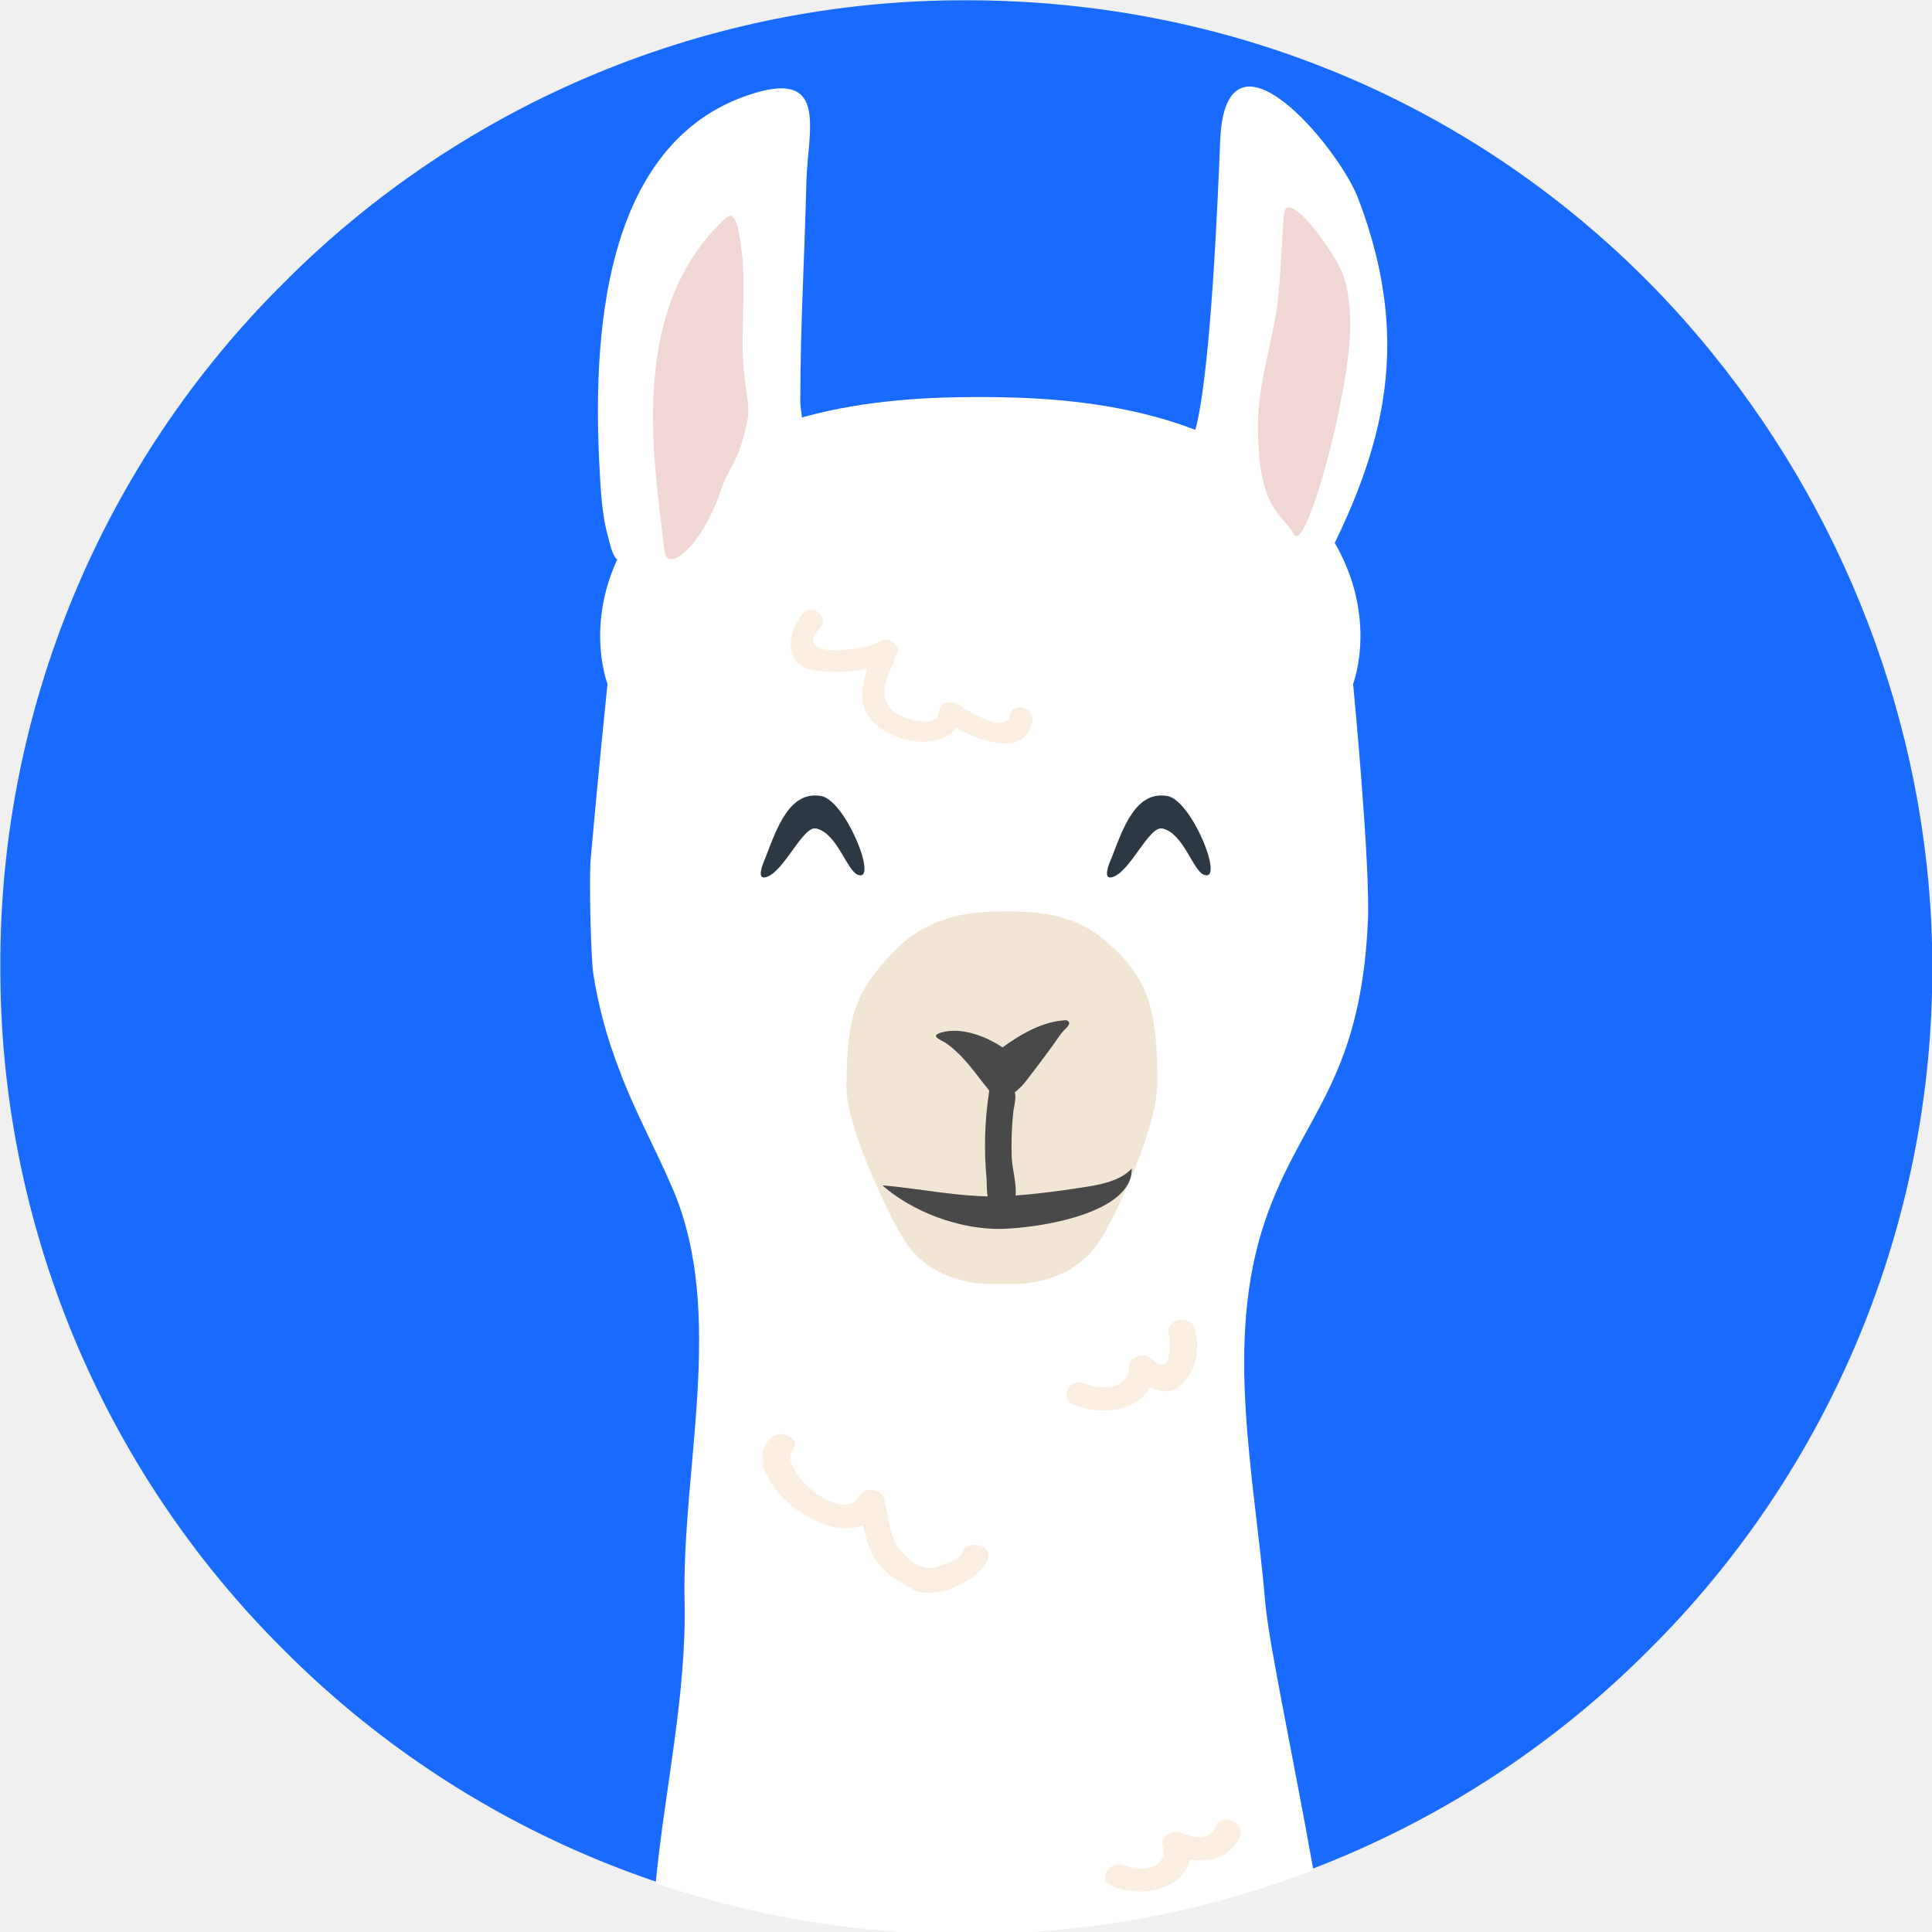
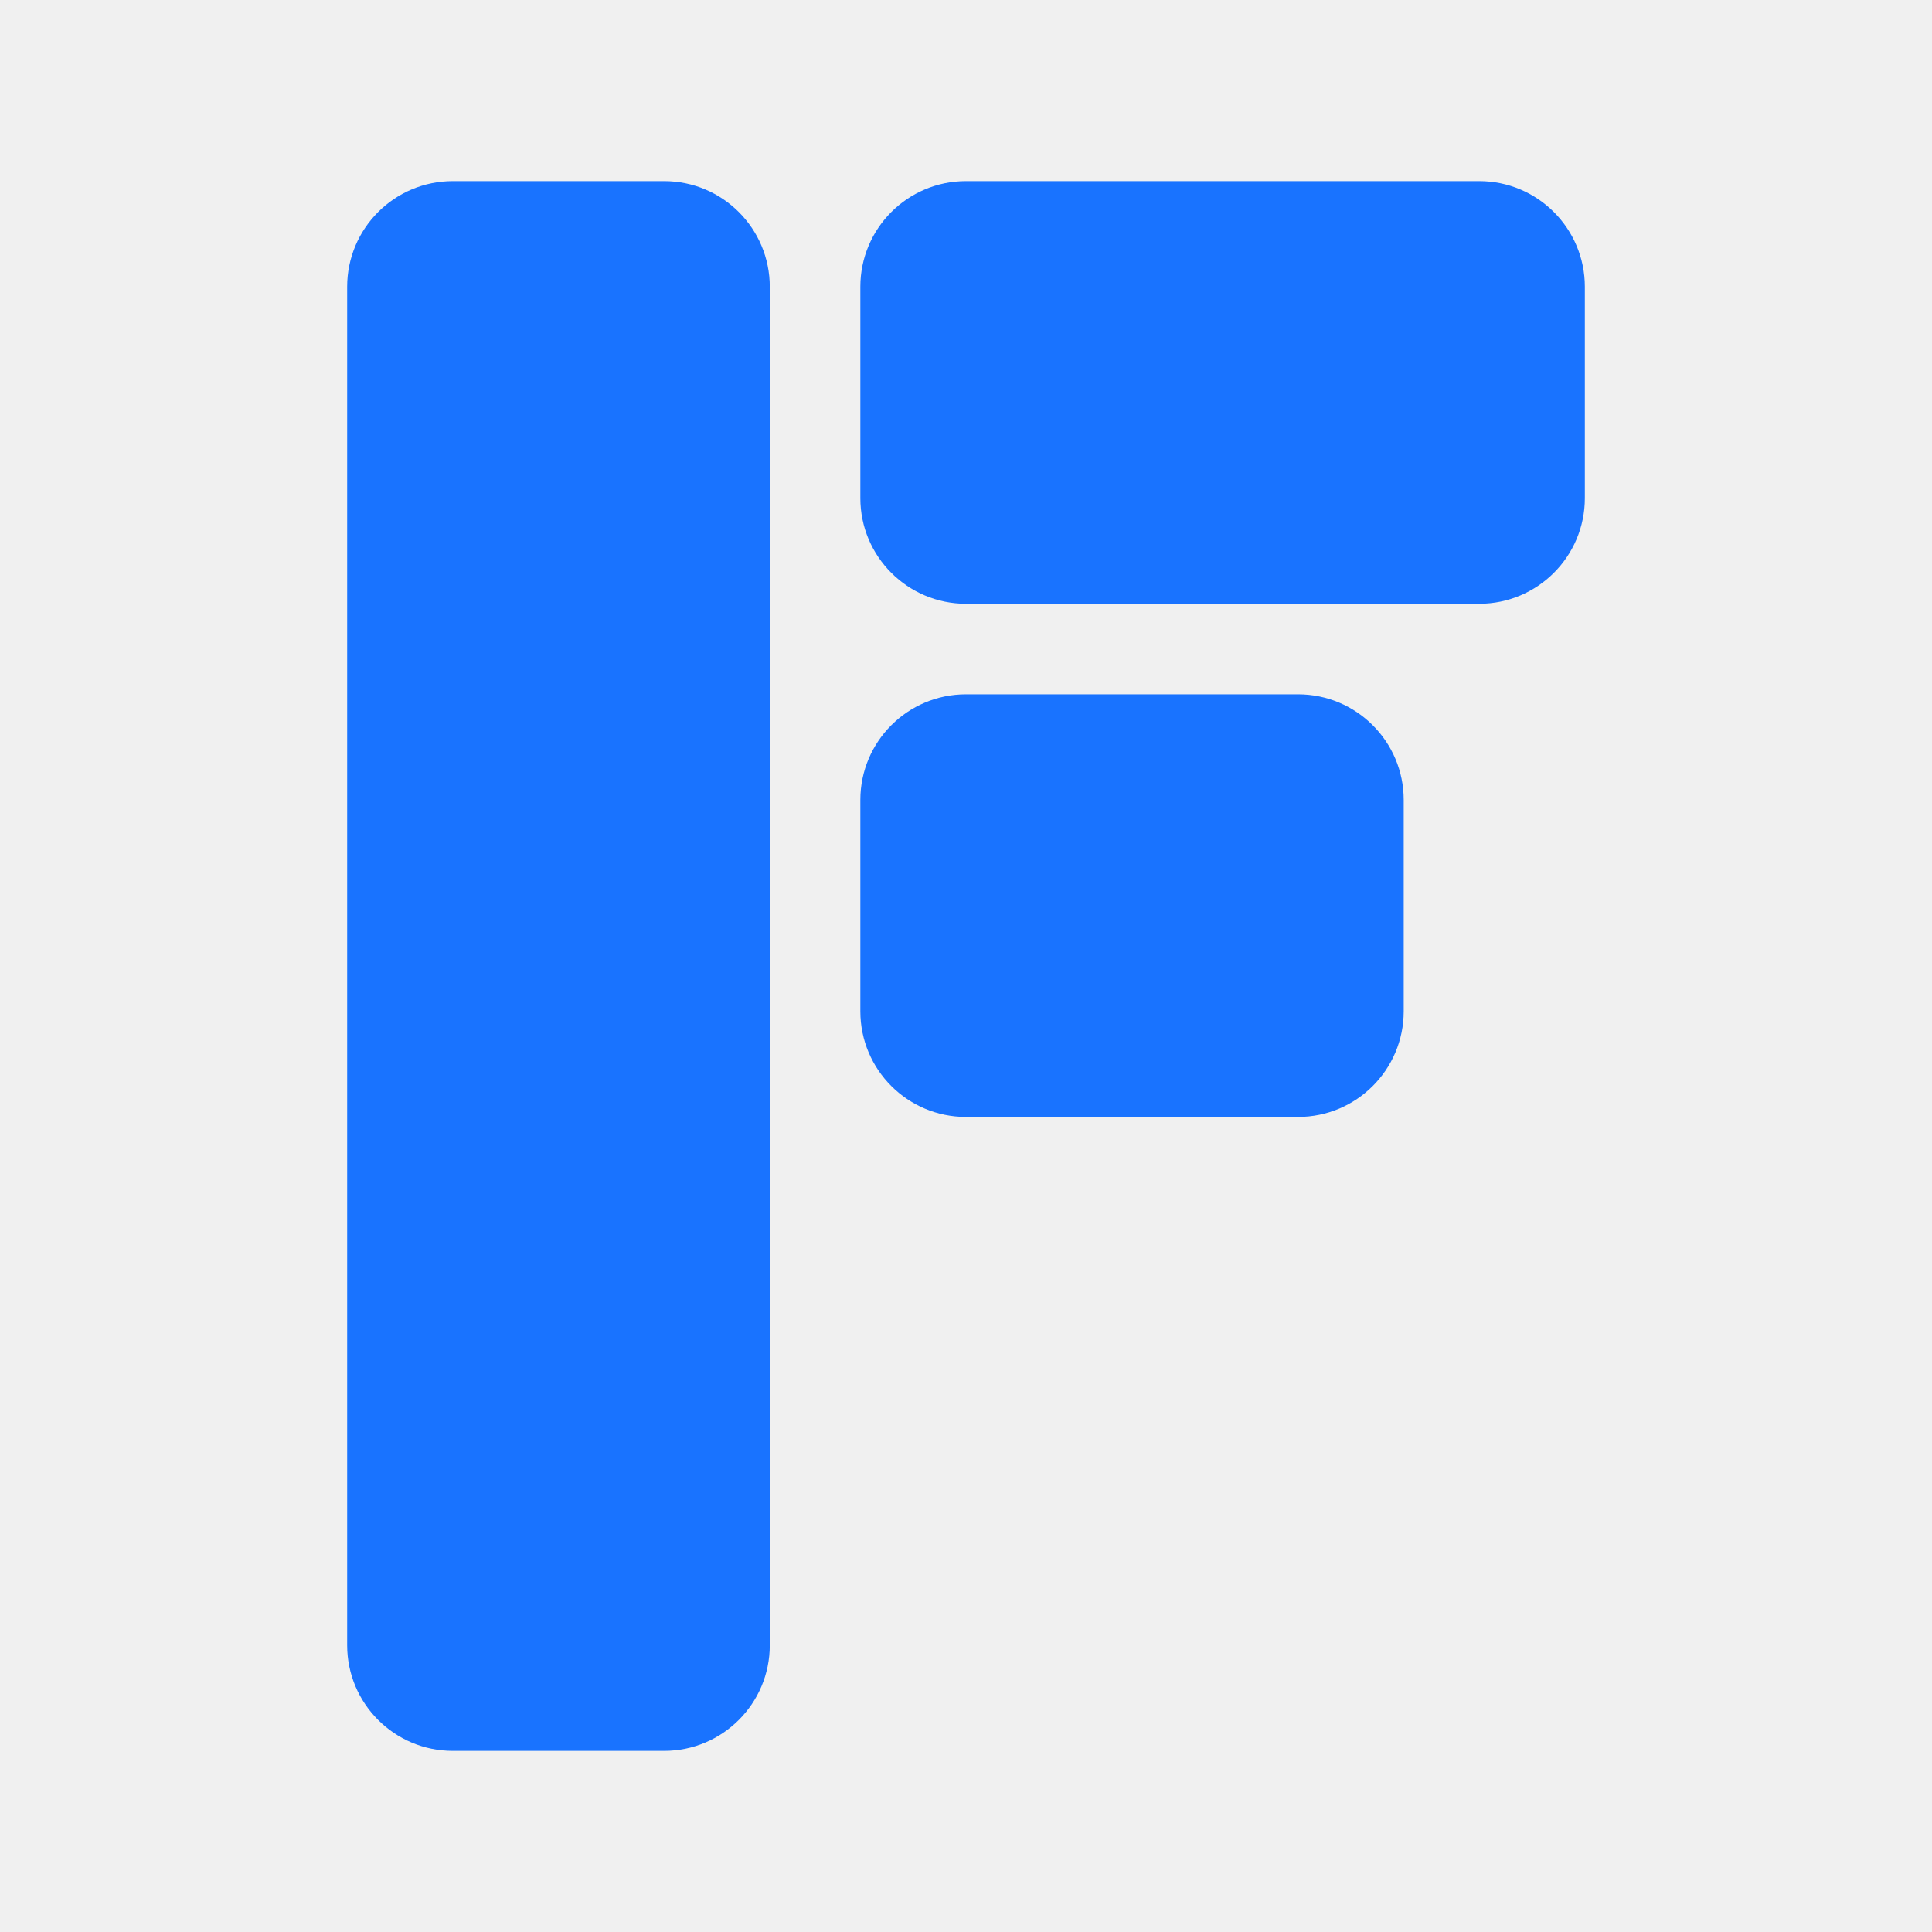
- <svg xmlns="http://www.w3.org/2000/svg" xml:space="preserve" viewBox="0 0 256 256" width="256" height="256">
-   <path d="M2268.2 2512.3a953.7 953.7 0 0 1-50 57c-180.5 189.5-426.2 294-691.6 294A953.7 953.7 0 0 1 847.8 2582a952.7 952.7 0 0 1-281.2-678.8 953.8 953.8 0 0 1 281.2-678.9 953.7 953.7 0 0 1 678.8-281.1 953.7 953.7 0 0 1 678.8 281.1 953.7 953.7 0 0 1 281.2 678.9c0 219.2-78.9 437.2-218.4 609" style="fill:#196aff;fill-opacity:1;fill-rule:nonzero;stroke:none;stroke-width:.366" transform="matrix(.13333 0 0 -.13333 -75.5 381.8)" />
-   <path d="M1823.7 1650.9c35.7 104.2 94.7 136.1 102 297 2.6 56.5-14.7 236-14.7 236s28 72-25.8 152.3c-83.5 124.3-255.4 132.8-345.7 132.8-90.3 0-260.2-8.5-343.7-132.8C1142 2256 1170 2184 1170 2184s-9.5-92.4-16.7-173.8c-1.7-19.1.1-94.7 2.4-113a453 453 0 0 1 25.8-96.2c14.4-39.6 36.8-79.9 54-120.5 51.8-122.8 8.4-274.9 11.1-407.3 2.2-94-20-189.3-28.7-281.2a960.4 960.4 0 0 1 308.7-50.6 958.6 958.6 0 0 1 344.9 63.6c-20.4 115-44.1 224.2-47.8 265.9-10.6 125.9-41.3 259.4 0 380" style="fill:#fff;fill-opacity:1;fill-rule:nonzero;stroke:none;stroke-width:.367" transform="matrix(.13333 0 0 -.13333 -75.5 381.8)" />
-   <path d="M1162.9 2383.9c1.1-18.8 3-38 8.3-56.2 1.6-5.7 4-19.7 11.4-21.8 9-2.6 25.9 8.3 32.3 13 12.3 9 23.9 18.5 36.2 27.6 8 6 16.5 10.5 24.3 16.5 8.4 6.6 14.7 14.5 21.7 22.2 8.4 9.4 14.8 19 21.3 29.5 5.1 8.2 37.1 13.5 42.2 21 5.6 8.3 1 18.6 1 28.7 0 74.2 4.4 147.6 6.1 220.3 1.8 50 21.4 109.2-53.4 85.8-160.3-50-158.5-271.3-151.4-386.6M1869.1 2279.7c-1.6 1.8-4.2 3.2-6.3 4.8a208 208 0 0 0-25.1 21.5c-9.4 9.6-19.2 19-28.2 28.9-7.9 8.7-17.3 16.6-25 25.6-5.1 6-10 12.3-14.6 18.5-2.3 3.2-3.5 7-5.3 10.4-2.7 5-40 10.1-36.2 15 6.3 8.3 20.3 15.4 23.7 25 17.2 48.6 24.8 244.5 26.8 294.5 5.4 127.8 117.6-6.3 137.2-57.7 57-149.7 23.2-258.8-46.3-386.6" style="fill:#fff;fill-opacity:1;fill-rule:nonzero;stroke:none;stroke-width:.366" transform="matrix(.13333 0 0 -.13333 -75.5 381.8)" />
-   <path d="M1716.5 1787.9c-.1 73.8-9.3 103.6-50.4 139.7-25.8 22.6-55.9 31.2-103.8 30-47.9 1.2-82.4-13.4-107.3-39.2-37.5-39-47.4-62-47.5-135.9 0-39.9 43-128.1 55.7-148.5 21.3-36 60.6-48.9 99.1-46.2 38.6-2.7 77.9 10.3 99.1 46.2 12.8 20.4 55.1 107 55 153.9" style="fill:#f1e6d3;fill-opacity:1;fill-rule:nonzero;stroke:none;stroke-width:.366" transform="matrix(.13333 0 0 -.13333 -75.5 381.8)" />
-   <path d="M1226.6 2316c-9.6 86.2-38.6 240 61.5 331.3 11 10.1 14-24.2 15.8-38 2.6-19 0-73.5.4-92.6.7-36.1 8.3-55 4.7-71.5-9.6-45-17.3-42.2-26.5-69.6-18.3-54.4-53.3-83-55.9-59.5M1851.7 2333c10.3-18.2 37 80.3 45.4 123.2 8 40.3 18 93.8 4 133.9-7.4 21.5-53 84.5-58.4 62.9-2-8.5-3.2-71.1-8.3-101.1-6.4-37.1-18-73.8-18-111.6-.2-84.5 25.3-88 35.3-107.2" style="fill:#f1d7d4;fill-opacity:1;fill-rule:nonzero;stroke:none;stroke-width:.366" transform="matrix(.13333 0 0 -.13333 -75.5 381.8)" />
-   <path d="M1522 1319.7c-2.2-6.5-18.6-11.4-24.8-13.3-14.9-4.9-28.1 6.9-36.4 16.8-11.6 13.7-11.3 35.6-16.2 51.6-2.9 9.7-19.5 11-24.5 2-16.6-29.8-81.1 26.4-66.1 45.2 9.9 12.3-13.8 23.2-23.6 11-29-36.1 49-103.4 93.6-85.2 2-9 4-18 8-26.6 7.4-16.9 23.9-27.8 41-37 23.1-12.4 68.2 9.5 75 30.3 4.9 14.5-21.2 19.7-26 5.2M1727.6 1538.2c2.4-10 2.8-44-16-25.4-7.5 7.5-22.6 3-23.2-7-1.4-23.4-24.9-24-45.1-16.9-16 5.6-24.6-16.6-8.6-22.1 29.7-10.4 62-4.6 74.7 17.8 10.1-4.7 21.5-6 30.7 2.6 16 15 18.4 36.2 13.7 55.7-3.5 14.8-29.7 10.1-26.2-4.7M1775 1049.2c-7-14.3-19.8-13.4-33.6-7.4-10.1 4.4-22.6-2.8-19.6-13 6.2-20.6-19.7-26.6-37.3-19.3-15.4 6.5-28.8-13.8-13.2-20.3 31.6-13.2 71.7-1.6 77.5 26.2 20.4-3.3 39.8 2.4 49.4 22.3 6.7 13.6-16.4 25.4-23.2 11.5M1569.8 2153.3c-3.3-20.2-41.1 3.3-50.5 9.7-8.3 5.5-19 2.1-20-7.3-1.4-12.7-18.5-9-26.3-7.4-14.8 3-27.4 12.2-27.7 26-.4 13.6 8.2 27.7 12.6 40.4 2.9 8-8.7 17-17.2 11.5-15.2-9.7-88.7-18.5-59.4 13.6 9.3 10.2-7.1 24.8-16.6 14.5-13.5-14.8-22.6-48.7 6.6-56 15.5-3.7 37.8-3.5 56.8.8-8-25.5-9.6-48.8 23.2-65.1 22.1-11.1 52.5-11 65.4 6 27.2-14.5 69.7-28.7 75.6 7.8 2.1 13-20.4 18.5-22.5 5.5" style="fill:#faeee0;fill-opacity:1;fill-rule:nonzero;stroke:none;stroke-width:.366" transform="matrix(.13333 0 0 -.13333 -75.5 381.8)" />
-   <path d="M1443 1685.6c39.4-3.4 78.8-12.3 118.5-10.9 25.4 1 51.7 4.5 76.8 8.2 18.2 2.7 40.5 6 52.7 19.4 1-45-92.6-59.1-128.9-60-42.1-1-89.5 17.2-119 43.3" style="fill:#494949;fill-opacity:1;fill-rule:nonzero;stroke:none;stroke-width:.366" transform="matrix(.13333 0 0 -.13333 -75.5 381.8)" />
-   <path d="M1549.4 1779.5a353.5 353.5 0 0 1-2.7-87.3c.7-7.6-1.3-25.7 8.8-29.5 8.2-3 18.3 2.7 19.7 10.1 2.2 12.5-3 28.2-3.5 41-.5 14.9 0 29.8 1.6 44.7 1 8.8 5.9 20.7-4.2 27-7.4 4.5-18.3 2.8-19.7-6" style="fill:#494949;fill-opacity:1;fill-rule:nonzero;stroke:none;stroke-width:.366" transform="matrix(.13333 0 0 -.13333 -75.5 381.8)" />
-   <path d="M1626 1849.7c-23.7-1-45.7-14.2-63.4-27-16.1 10.7-40.5 20.5-60.7 14.8-12-3.4-1.1-7.1 4-10.3 9.2-6.2 16.8-14.2 23.7-22.4 10.3-12.6 19.6-25.8 30.7-38 7.6 5.6 15 11.1 21.6 17.6 3.1 3 28.5 37 32.4 42.7 2.4 3.6 5 7.4 7.8 10.8 2.9 3.5 11 9 3.9 11.8" style="fill:#494949;fill-opacity:1;fill-rule:nonzero;stroke:none;stroke-width:.366" transform="matrix(.13333 0 0 -.13333 -75.5 381.8)" />
-   <path d="M1326.5 2010c11.7 30.3 24.3 68.4 56.3 62.4 24.2-5.2 56.7-86.2 36-78.2-11.3 4.4-20.3 41.1-41.4 46-13.4 3-32-43.6-50-48.4-8.7-2.3-4.3 10.4-.9 18.2M1670.6 2010c11.7 30.3 24.2 68.4 56.3 62.4 24.2-5.2 56.7-86.2 35.9-78.2-11.3 4.4-20.2 41.1-41.3 46-13.5 3-32-43.6-50-48.4-8.7-2.3-4.4 10.4-1 18.2" style="fill:#2c3844;fill-opacity:1;fill-rule:nonzero;stroke:none;stroke-width:.366" transform="matrix(.13333 0 0 -.13333 -75.5 381.8)" />
+ <svg xmlns="http://www.w3.org/2000/svg" viewBox="0 0 256 256" role="img">
+   <g fill="#1973ff" transform="translate(-6 0)">
+     <rect x="52" y="24" width="56" height="208" rx="14" />
+     <rect x="120" y="24" width="96" height="56" rx="14" />
+     <rect x="120" y="92" width="72" height="56" rx="14" />
+   </g>
</svg>
